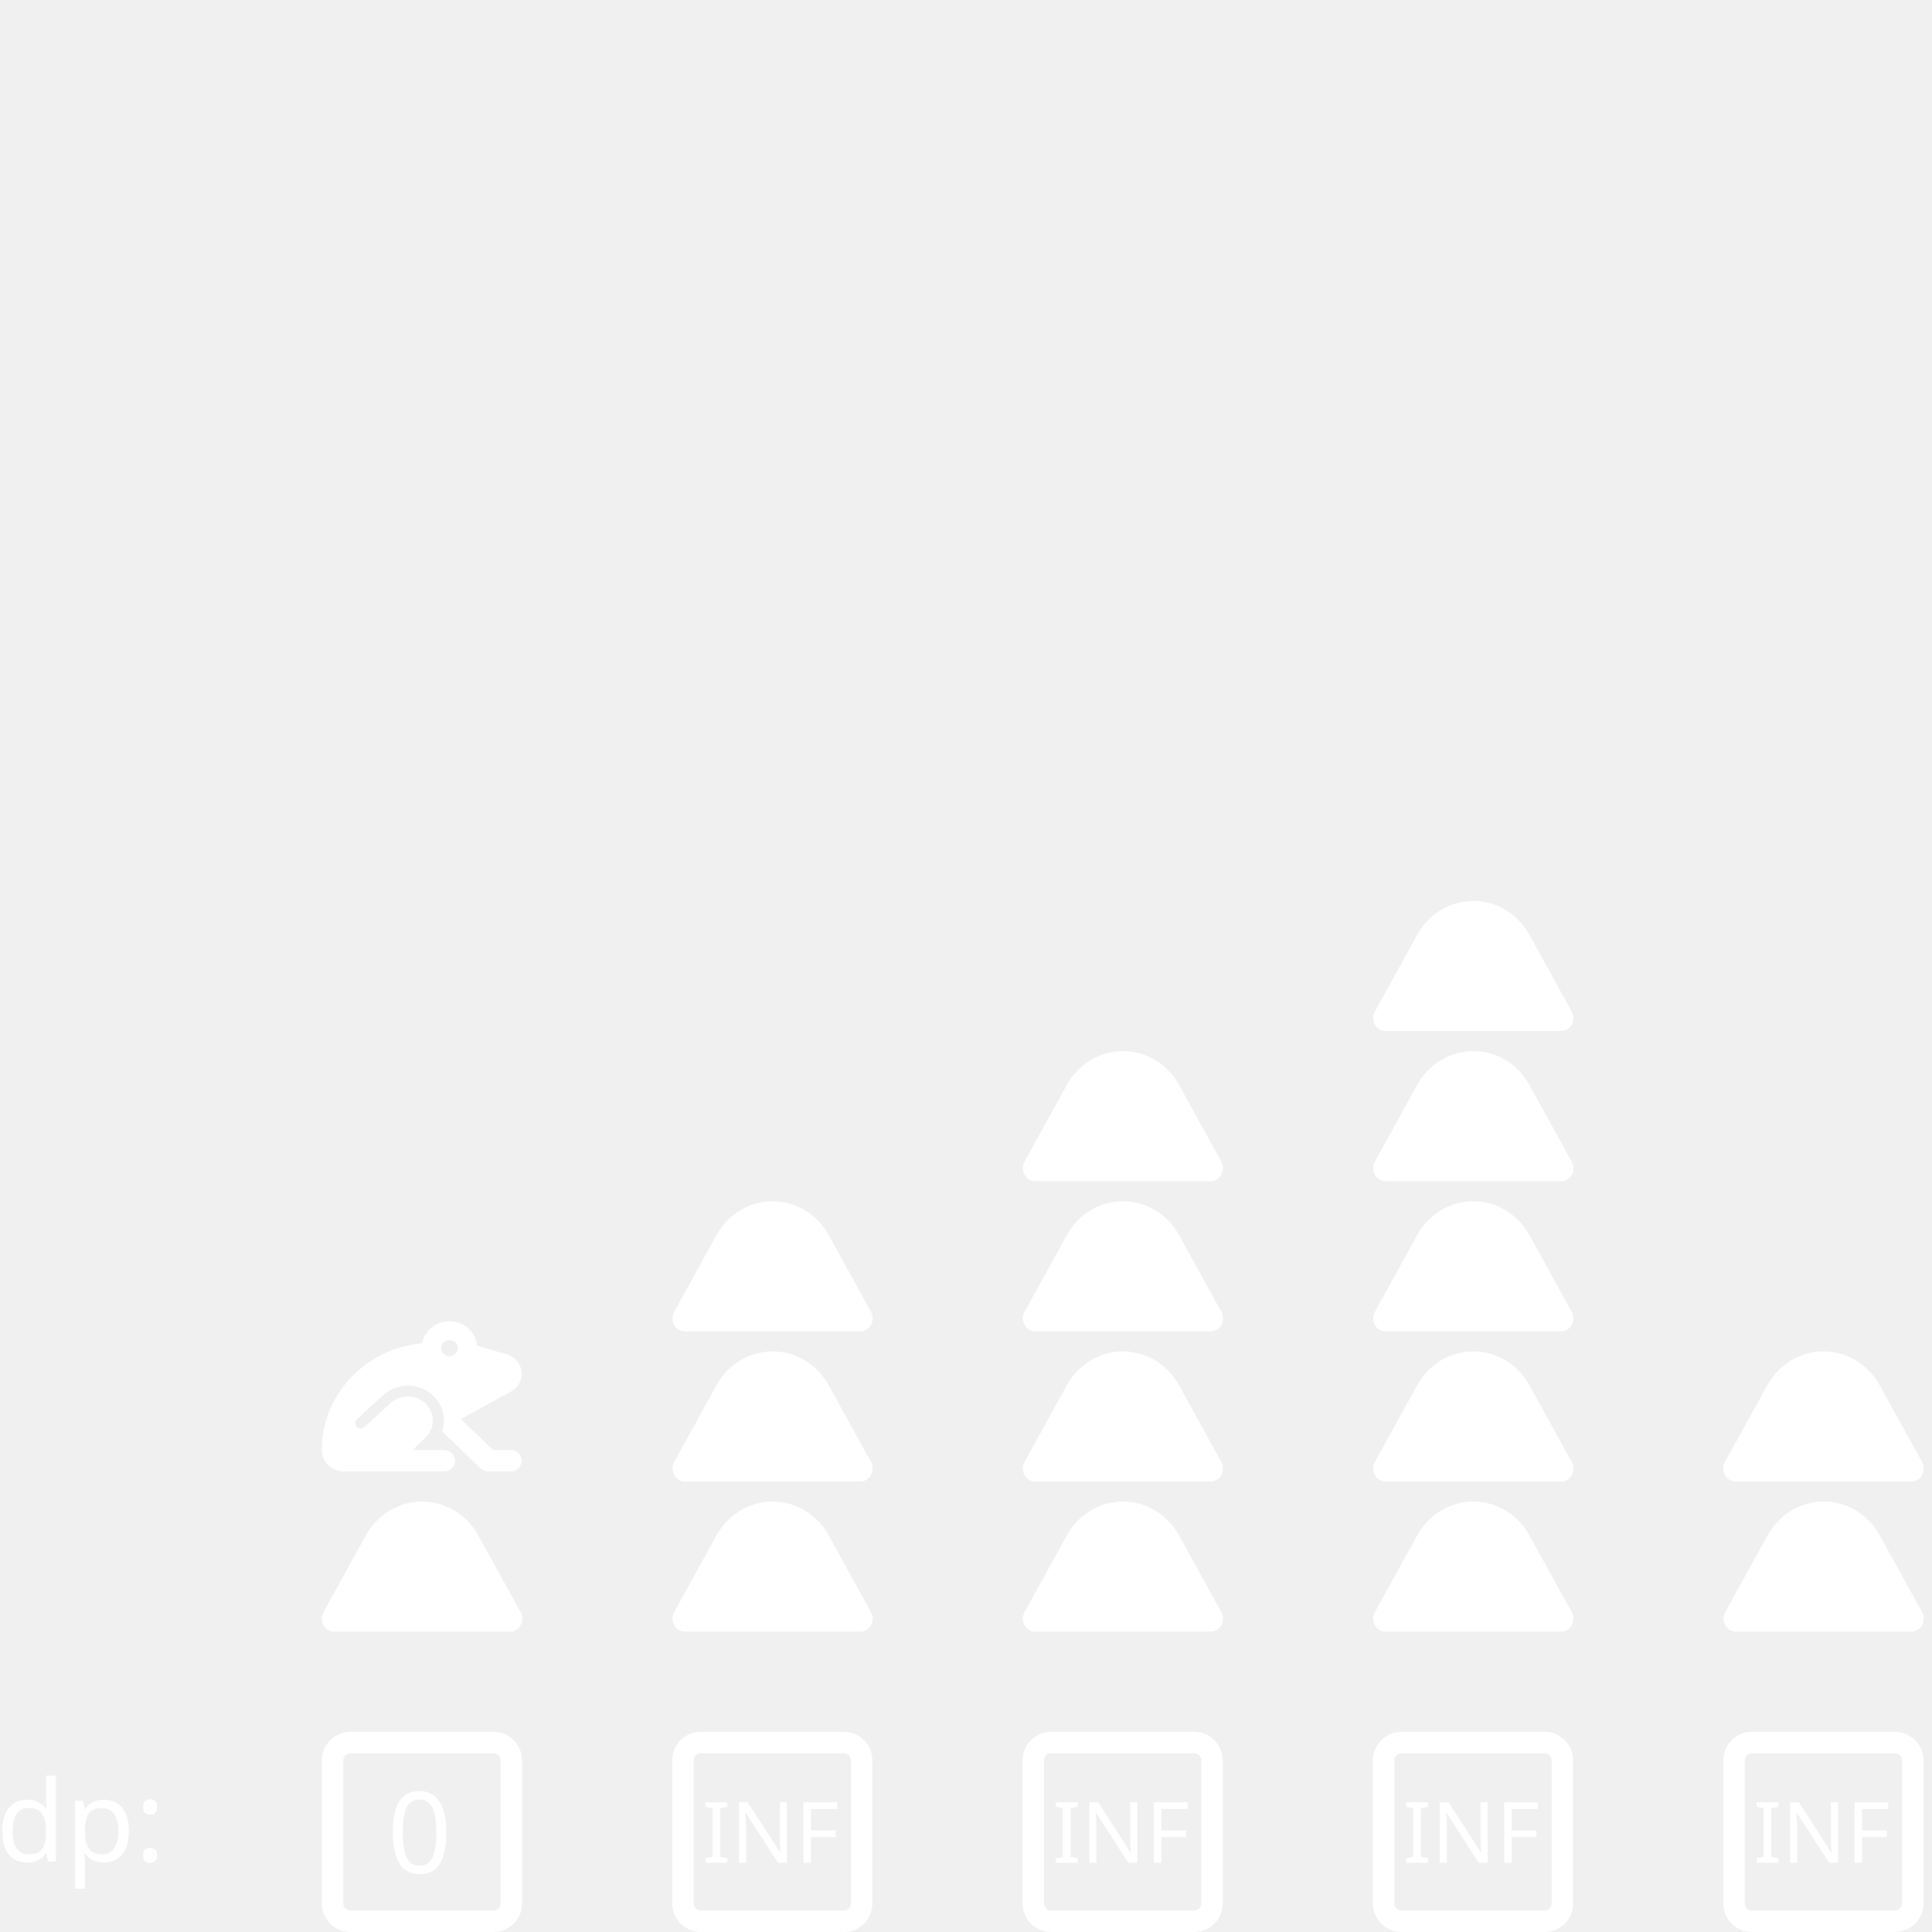
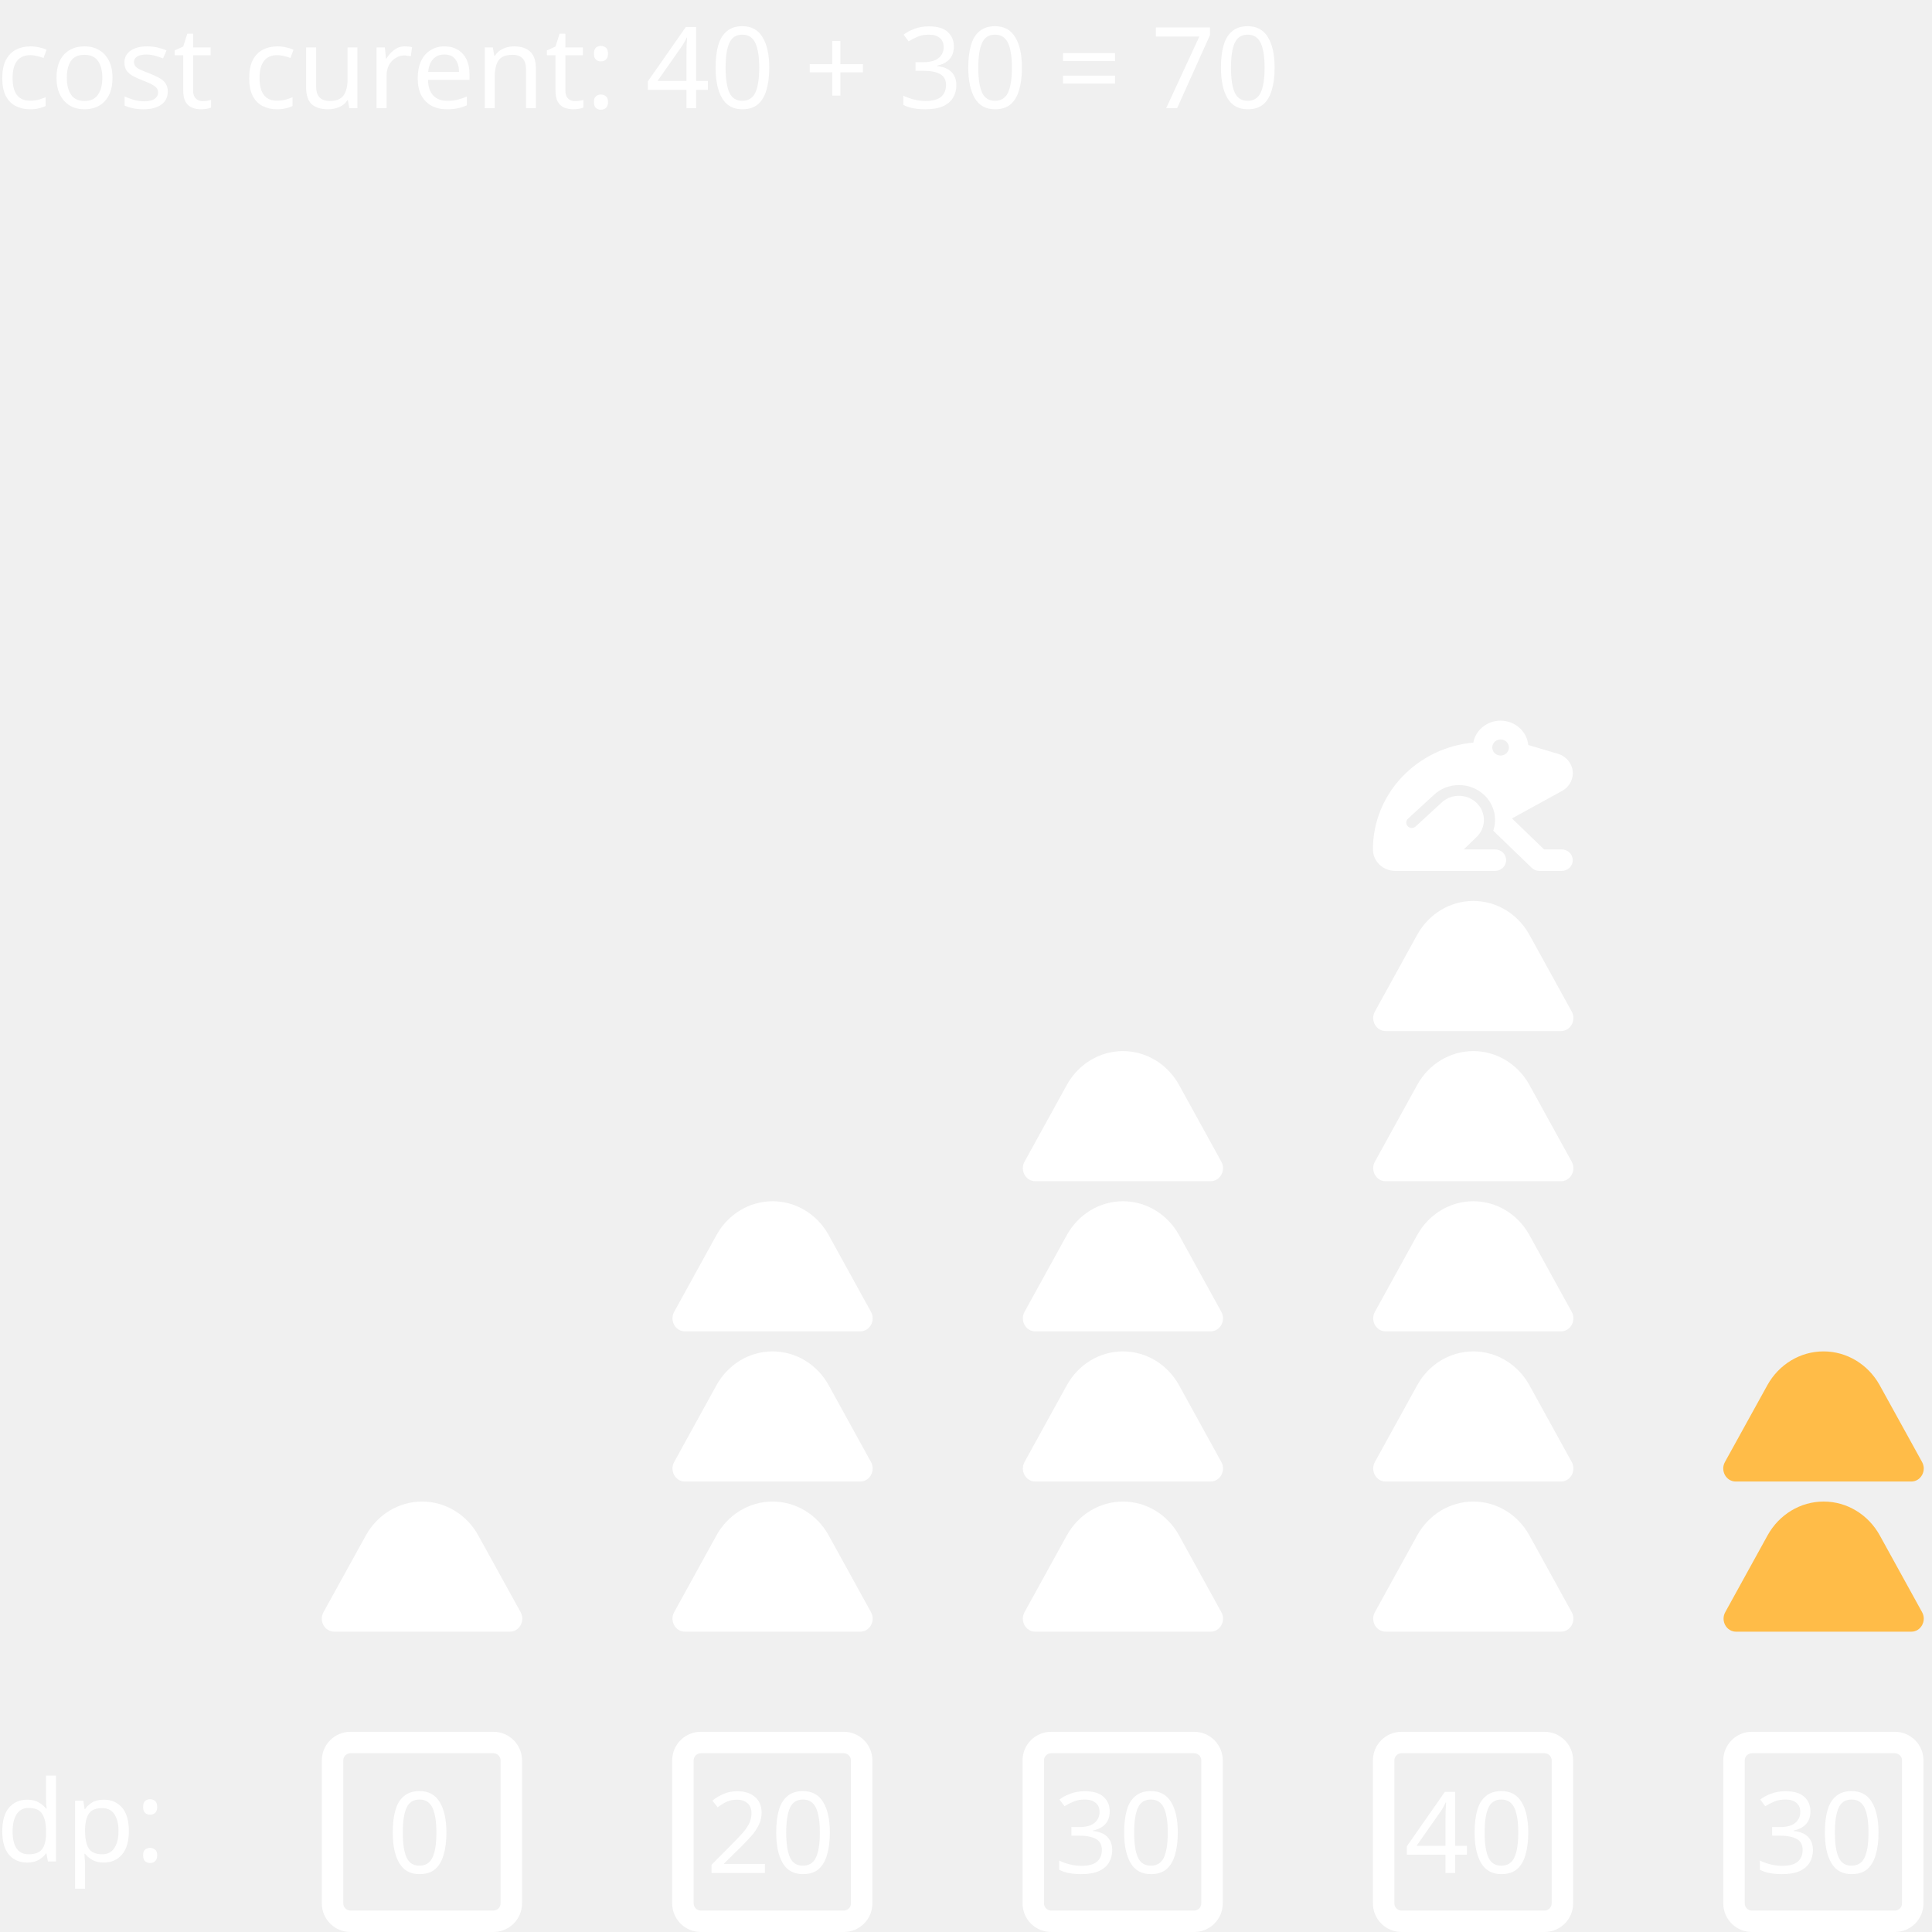
- <svg xmlns="http://www.w3.org/2000/svg" width="193mm" height="193mm" viewBox="0 0 193 193" version="1.1" id="svg1" xml:space="preserve">
-   <defs id="defs1" />
+ <svg xmlns="http://www.w3.org/2000/svg" xmlns:xlink="http://www.w3.org/1999/xlink" width="193mm" height="193mm" viewBox="0 0 193 193" version="1.1" id="svg1" xml:space="preserve">
+   <defs id="defs1">
+     <linearGradient id="swatch10">
+       <stop style="stop-color:#ffffff;stop-opacity:1;" offset="0" id="stop10" />
+     </linearGradient>
+     <linearGradient id="swatch6">
+       <stop style="stop-color:#ffffff;stop-opacity:1;" offset="0" id="stop6" />
+     </linearGradient>
+     <linearGradient id="swatch3">
+       <stop style="stop-color:#ffffff;stop-opacity:1;" offset="0" id="stop3" />
+     </linearGradient>
+     <linearGradient id="swatch2" x1="0" y1="0" x2="1" y2="0" gradientUnits="userSpaceOnUse" gradientTransform="matrix(0.2645833,0,0,0.2645833,82.85073,452)">
+       <stop style="stop-color:#ffffff;stop-opacity:1;" offset="0" id="stop2" />
+     </linearGradient>
+     <linearGradient id="swatch1">
+       <stop style="stop-color:#ffbc48;stop-opacity:1;" offset="0" id="stop1" />
+     </linearGradient>
+     <linearGradient xlink:href="#swatch3" id="linearGradient3" x1="150.029" y1="608.5" x2="170.029" y2="608.5" gradientUnits="userSpaceOnUse" />
+     <linearGradient xlink:href="#swatch3" id="linearGradient4" x1="150.029" y1="593.5" x2="170.029" y2="593.5" gradientUnits="userSpaceOnUse" />
+     <linearGradient xlink:href="#swatch3" id="linearGradient5" x1="150.029" y1="578.5" x2="170.029" y2="578.5" gradientUnits="userSpaceOnUse" />
+     <linearGradient xlink:href="#swatch3" id="linearGradient6" x1="185.029" y1="608.5" x2="205.029" y2="608.5" gradientUnits="userSpaceOnUse" />
+     <linearGradient xlink:href="#swatch3" id="linearGradient7" x1="185.029" y1="593.5" x2="205.029" y2="593.5" gradientUnits="userSpaceOnUse" />
+     <linearGradient xlink:href="#swatch3" id="linearGradient8" x1="185.029" y1="578.5" x2="205.029" y2="578.5" gradientUnits="userSpaceOnUse" />
+     <linearGradient xlink:href="#swatch3" id="linearGradient9" x1="185.029" y1="563.5" x2="205.029" y2="563.5" gradientUnits="userSpaceOnUse" />
+     <linearGradient xlink:href="#swatch1" id="linearGradient10" x1="255.029" y1="608.5" x2="275.029" y2="608.5" gradientUnits="userSpaceOnUse" />
+     <linearGradient xlink:href="#swatch3" id="linearGradient11" x1="220.029" y1="608.5" x2="240.029" y2="608.5" gradientUnits="userSpaceOnUse" />
+     <linearGradient xlink:href="#swatch3" id="linearGradient12" x1="220.029" y1="593.5" x2="240.029" y2="593.5" gradientUnits="userSpaceOnUse" />
+     <linearGradient xlink:href="#swatch3" id="linearGradient13" x1="220.029" y1="578.5" x2="240.029" y2="578.5" gradientUnits="userSpaceOnUse" />
+     <linearGradient xlink:href="#swatch3" id="linearGradient14" x1="220.029" y1="563.5" x2="240.029" y2="563.5" gradientUnits="userSpaceOnUse" />
+     <linearGradient xlink:href="#swatch3" id="linearGradient15" x1="220.029" y1="548.5" x2="240.029" y2="548.5" gradientUnits="userSpaceOnUse" />
+     <linearGradient xlink:href="#swatch1" id="linearGradient16" x1="255" y1="593.5" x2="275.029" y2="593.5" gradientUnits="userSpaceOnUse" />
+   </defs>
  <g id="layer1" transform="translate(-82.85073,-452)">
-     <path d="m 127.755,583.993 c 1.445,0 2.63,1.065 2.762,2.429 l 2.967,0.881 c 0.88,0.261 1.483,1.048 1.483,1.939 0,0.73 -0.405,1.404 -1.064,1.765 l -5.011,2.75 3.206,3.098 h 1.757 c 0.613,0 1.109,0.479 1.109,1.072 0,0.593 -0.496,1.072 -1.109,1.072 h -2.218 c -0.295,0 -0.575,-0.114 -0.783,-0.315 l -3.83,-3.698 c 0.405,-1.206 0.111,-2.583 -0.88,-3.541 -1.407,-1.36 -3.684,-1.36 -5.091,-0.004 l -2.551,2.345 c -0.222,0.204 -0.232,0.543 -0.021,0.757 0.211,0.214 0.561,0.221 0.783,0.02 l 2.558,-2.351 0.003,-0.004 0.003,-0.004 c 0.121,-0.117 0.253,-0.221 0.392,-0.308 0.967,-0.62 2.284,-0.516 3.136,0.308 0.856,0.827 0.96,2.107 0.312,3.045 -0.09,0.127 -0.194,0.251 -0.312,0.365 l -1.282,1.239 h 3.126 c 0.613,0 1.109,0.479 1.109,1.072 0,0.593 -0.496,1.072 -1.109,1.072 h -9.981 c -1.223,0 -2.218,-0.961 -2.218,-2.144 0,-5.574 4.401,-10.153 10.026,-10.669 0.239,-1.249 1.369,-2.193 2.728,-2.193 z m 0,3.484 a 0.832,0.804 0 1 0 0,-1.608 0.832,0.804 0 1 0 0,1.608 z" id="path1" style="fill:#ffffff;fill-opacity:1;stroke-width:0.034" />
-     <path d="m 259.424,605.38 c 1.157,-2.092 3.291,-3.38 5.605,-3.38 2.314,0 4.448,1.288 5.605,3.38 l 4.226,7.67 c 0.479,0.865 -0.121,1.95 -1.079,1.95 h -17.505 c -0.958,0 -1.558,-1.081 -1.079,-1.95 z" id="path1-4-7" style="fill:#ffffff;fill-opacity:1;stroke-width:0.04" />
-     <path d="m 154.424,605.38 c 1.157,-2.092 3.291,-3.38 5.605,-3.38 2.314,0 4.448,1.288 5.605,3.38 l 4.226,7.67 c 0.479,0.865 -0.121,1.95 -1.079,1.95 h -17.505 c -0.958,0 -1.558,-1.081 -1.079,-1.95 z" id="path1-4-7-21" style="fill:#ffffff;fill-opacity:1;stroke-width:0.04" />
-     <path d="m 154.424,590.38 c 1.157,-2.092 3.291,-3.38 5.605,-3.38 2.314,0 4.448,1.288 5.605,3.38 l 4.226,7.67 c 0.479,0.865 -0.121,1.95 -1.079,1.95 h -17.505 c -0.958,0 -1.558,-1.081 -1.079,-1.95 z" id="path1-4-7-21-7" style="fill:#ffffff;fill-opacity:1;stroke-width:0.04" />
-     <path d="m 154.424,575.38 c 1.157,-2.092 3.291,-3.38 5.605,-3.38 2.314,0 4.448,1.288 5.605,3.38 l 4.226,7.67 c 0.479,0.865 -0.121,1.95 -1.079,1.95 h -17.505 c -0.958,0 -1.558,-1.081 -1.079,-1.95 z" id="path1-4-7-21-7-9" style="fill:#ffffff;fill-opacity:1;stroke-width:0.04" />
-     <path d="m 189.424,605.38 c 1.157,-2.092 3.291,-3.38 5.605,-3.38 2.314,0 4.448,1.288 5.605,3.38 l 4.226,7.67 c 0.479,0.865 -0.121,1.95 -1.079,1.95 h -17.505 c -0.958,0 -1.558,-1.081 -1.079,-1.95 z" id="path1-4-7-21-7-9-5" style="fill:#ffffff;fill-opacity:1;stroke-width:0.04" />
-     <path d="m 189.424,590.38 c 1.157,-2.092 3.291,-3.38 5.605,-3.38 2.314,0 4.448,1.288 5.605,3.38 l 4.226,7.67 c 0.479,0.865 -0.121,1.95 -1.079,1.95 h -17.505 c -0.958,0 -1.558,-1.081 -1.079,-1.95 z" id="path1-4-7-21-7-9-5-2" style="fill:#ffffff;fill-opacity:1;stroke-width:0.04" />
-     <path d="m 189.424,575.38 c 1.157,-2.092 3.291,-3.38 5.605,-3.38 2.314,0 4.448,1.288 5.605,3.38 l 4.226,7.67 c 0.479,0.865 -0.121,1.95 -1.079,1.95 h -17.505 c -0.958,0 -1.558,-1.081 -1.079,-1.95 z" id="path1-4-7-21-7-9-5-2-1" style="fill:#ffffff;fill-opacity:1;stroke-width:0.04" />
-     <path d="m 189.424,560.38 c 1.157,-2.092 3.291,-3.38 5.605,-3.38 2.314,0 4.448,1.288 5.605,3.38 l 4.226,7.67 c 0.479,0.865 -0.121,1.95 -1.079,1.95 h -17.505 c -0.958,0 -1.558,-1.081 -1.079,-1.95 z" id="path1-4-7-21-7-9-5-2-1-7" style="fill:#ffffff;fill-opacity:1;stroke-width:0.04" />
-     <path d="m 224.424,605.38 c 1.157,-2.092 3.291,-3.38 5.605,-3.38 2.314,0 4.448,1.288 5.605,3.38 l 4.226,7.67 c 0.479,0.865 -0.121,1.95 -1.079,1.95 h -17.505 c -0.958,0 -1.558,-1.081 -1.079,-1.95 z" id="path1-4-7-21-7-9-5-9" style="fill:#ffffff;fill-opacity:1;stroke-width:0.04" />
-     <path d="m 224.424,590.38 c 1.157,-2.092 3.291,-3.38 5.605,-3.38 2.314,0 4.448,1.288 5.605,3.38 l 4.226,7.67 c 0.479,0.865 -0.121,1.95 -1.079,1.95 h -17.505 c -0.958,0 -1.558,-1.081 -1.079,-1.95 z" id="path1-4-7-21-7-9-5-2-8" style="fill:#ffffff;fill-opacity:1;stroke-width:0.04" />
-     <path d="m 224.424,575.38 c 1.157,-2.092 3.291,-3.38 5.605,-3.38 2.314,0 4.448,1.288 5.605,3.38 l 4.226,7.67 c 0.479,0.865 -0.121,1.95 -1.079,1.95 h -17.505 c -0.958,0 -1.558,-1.081 -1.079,-1.95 z" id="path1-4-7-21-7-9-5-2-1-6" style="fill:#ffffff;fill-opacity:1;stroke-width:0.04" />
-     <path d="m 224.424,560.38 c 1.157,-2.092 3.291,-3.38 5.605,-3.38 2.314,0 4.448,1.288 5.605,3.38 l 4.226,7.67 c 0.479,0.865 -0.121,1.95 -1.079,1.95 h -17.505 c -0.958,0 -1.558,-1.081 -1.079,-1.95 z" id="path1-4-7-21-7-9-5-2-1-7-5" style="fill:#ffffff;fill-opacity:1;stroke-width:0.04" />
-     <path d="m 224.424,545.38 c 1.157,-2.092 3.291,-3.38 5.605,-3.38 2.314,0 4.448,1.288 5.605,3.38 l 4.226,7.67 c 0.479,0.865 -0.121,1.95 -1.079,1.95 h -17.505 c -0.958,0 -1.558,-1.081 -1.079,-1.95 z" id="path1-4-7-21-7-9-5-2-1-7-5-6" style="fill:#ffffff;fill-opacity:1;stroke-width:0.04" />
-     <path d="m 259.401,590.38 c 1.159,-2.092 3.296,-3.38 5.613,-3.38 2.317,0 4.455,1.288 5.613,3.38 l 4.232,7.67 c 0.48,0.865 -0.121,1.95 -1.081,1.95 h -17.531 c -0.96,0 -1.56,-1.081 -1.081,-1.95 z" id="path1-4-7-2" style="fill:#ffffff;fill-opacity:1;stroke-width:0.04" />
+     <path d="m 232.755,523.993 c 1.445,0 2.63,1.065 2.762,2.429 l 2.967,0.881 c 0.88,0.261 1.483,1.048 1.483,1.939 0,0.73 -0.405,1.404 -1.064,1.765 l -5.011,2.75 3.206,3.098 h 1.757 c 0.613,0 1.109,0.479 1.109,1.072 0,0.593 -0.496,1.072 -1.109,1.072 h -2.218 c -0.295,0 -0.575,-0.114 -0.783,-0.315 l -3.83,-3.698 c 0.405,-1.206 0.111,-2.583 -0.88,-3.541 -1.407,-1.36 -3.684,-1.36 -5.091,-0.004 l -2.551,2.345 c -0.222,0.204 -0.232,0.543 -0.021,0.757 0.211,0.214 0.561,0.221 0.783,0.02 l 2.558,-2.351 0.003,-0.004 0.003,-0.004 c 0.121,-0.117 0.253,-0.221 0.392,-0.308 0.967,-0.62 2.284,-0.516 3.136,0.308 0.856,0.827 0.96,2.107 0.312,3.045 -0.09,0.127 -0.194,0.251 -0.312,0.365 l -1.282,1.239 h 3.126 c 0.613,0 1.109,0.479 1.109,1.072 0,0.593 -0.496,1.072 -1.109,1.072 h -9.981 c -1.223,0 -2.218,-0.961 -2.218,-2.144 0,-5.574 4.401,-10.153 10.026,-10.669 0.239,-1.249 1.369,-2.193 2.728,-2.193 z m 0,3.484 a 0.832,0.804 0 1 0 0,-1.608 0.832,0.804 0 1 0 0,1.608 z" id="path1" style="fill:#ffffff;fill-opacity:1;stroke-width:0.034" />
+     <path d="m 259.424,605.38 c 1.157,-2.092 3.291,-3.38 5.605,-3.38 2.314,0 4.448,1.288 5.605,3.38 l 4.226,7.67 c 0.479,0.865 -0.121,1.95 -1.079,1.95 h -17.505 c -0.958,0 -1.558,-1.081 -1.079,-1.95 z" id="path1-4-7" style="fill:url(#linearGradient10);fill-opacity:1;stroke-width:0.04" />
+     <path d="m 154.424,605.38 c 1.157,-2.092 3.291,-3.38 5.605,-3.38 2.314,0 4.448,1.288 5.605,3.38 l 4.226,7.67 c 0.479,0.865 -0.121,1.95 -1.079,1.95 h -17.505 c -0.958,0 -1.558,-1.081 -1.079,-1.95 z" id="path1-4-7-21" style="fill:url(#linearGradient3);fill-opacity:1;stroke-width:0.04" />
+     <path d="m 154.424,590.38 c 1.157,-2.092 3.291,-3.38 5.605,-3.38 2.314,0 4.448,1.288 5.605,3.38 l 4.226,7.67 c 0.479,0.865 -0.121,1.95 -1.079,1.95 h -17.505 c -0.958,0 -1.558,-1.081 -1.079,-1.95 z" id="path1-4-7-21-7" style="fill:url(#linearGradient4);fill-opacity:1;stroke-width:0.04" />
+     <path d="m 154.424,575.38 c 1.157,-2.092 3.291,-3.38 5.605,-3.38 2.314,0 4.448,1.288 5.605,3.38 l 4.226,7.67 c 0.479,0.865 -0.121,1.95 -1.079,1.95 h -17.505 c -0.958,0 -1.558,-1.081 -1.079,-1.95 z" id="path1-4-7-21-7-9" style="fill:url(#linearGradient5);fill-opacity:1;stroke-width:0.04" />
+     <path d="m 189.424,605.38 c 1.157,-2.092 3.291,-3.38 5.605,-3.38 2.314,0 4.448,1.288 5.605,3.38 l 4.226,7.67 c 0.479,0.865 -0.121,1.95 -1.079,1.95 h -17.505 c -0.958,0 -1.558,-1.081 -1.079,-1.95 z" id="path1-4-7-21-7-9-5" style="fill:url(#linearGradient6);fill-opacity:1;stroke-width:0.04" />
+     <path d="m 189.424,590.38 c 1.157,-2.092 3.291,-3.38 5.605,-3.38 2.314,0 4.448,1.288 5.605,3.38 l 4.226,7.67 c 0.479,0.865 -0.121,1.95 -1.079,1.95 h -17.505 c -0.958,0 -1.558,-1.081 -1.079,-1.95 z" id="path1-4-7-21-7-9-5-2" style="fill:url(#linearGradient7);fill-opacity:1;stroke-width:0.04" />
+     <path d="m 189.424,575.38 c 1.157,-2.092 3.291,-3.38 5.605,-3.38 2.314,0 4.448,1.288 5.605,3.38 l 4.226,7.67 c 0.479,0.865 -0.121,1.95 -1.079,1.95 h -17.505 c -0.958,0 -1.558,-1.081 -1.079,-1.95 z" id="path1-4-7-21-7-9-5-2-1" style="fill:url(#linearGradient8);fill-opacity:1;stroke-width:0.04" />
+     <path d="m 189.424,560.38 c 1.157,-2.092 3.291,-3.38 5.605,-3.38 2.314,0 4.448,1.288 5.605,3.38 l 4.226,7.67 c 0.479,0.865 -0.121,1.95 -1.079,1.95 h -17.505 c -0.958,0 -1.558,-1.081 -1.079,-1.95 z" id="path1-4-7-21-7-9-5-2-1-7" style="fill:url(#linearGradient9);fill-opacity:1;stroke-width:0.04" />
+     <path d="m 224.424,605.38 c 1.157,-2.092 3.291,-3.38 5.605,-3.38 2.314,0 4.448,1.288 5.605,3.38 l 4.226,7.67 c 0.479,0.865 -0.121,1.95 -1.079,1.95 h -17.505 c -0.958,0 -1.558,-1.081 -1.079,-1.95 z" id="path1-4-7-21-7-9-5-9" style="fill:url(#linearGradient11);fill-opacity:1;stroke-width:0.04" />
+     <path d="m 224.424,590.38 c 1.157,-2.092 3.291,-3.38 5.605,-3.38 2.314,0 4.448,1.288 5.605,3.38 l 4.226,7.67 c 0.479,0.865 -0.121,1.95 -1.079,1.95 h -17.505 c -0.958,0 -1.558,-1.081 -1.079,-1.95 z" id="path1-4-7-21-7-9-5-2-8" style="fill:url(#linearGradient12);fill-opacity:1;stroke-width:0.04" />
+     <path d="m 224.424,575.38 c 1.157,-2.092 3.291,-3.38 5.605,-3.38 2.314,0 4.448,1.288 5.605,3.38 l 4.226,7.67 c 0.479,0.865 -0.121,1.95 -1.079,1.95 h -17.505 c -0.958,0 -1.558,-1.081 -1.079,-1.95 z" id="path1-4-7-21-7-9-5-2-1-6" style="fill:url(#linearGradient13);fill-opacity:1;stroke-width:0.04" />
+     <path d="m 224.424,560.38 c 1.157,-2.092 3.291,-3.38 5.605,-3.38 2.314,0 4.448,1.288 5.605,3.38 l 4.226,7.67 c 0.479,0.865 -0.121,1.95 -1.079,1.95 h -17.505 c -0.958,0 -1.558,-1.081 -1.079,-1.95 z" id="path1-4-7-21-7-9-5-2-1-7-5" style="fill:url(#linearGradient14);fill-opacity:1;stroke-width:0.04" />
+     <path d="m 224.424,545.38 c 1.157,-2.092 3.291,-3.38 5.605,-3.38 2.314,0 4.448,1.288 5.605,3.38 l 4.226,7.67 c 0.479,0.865 -0.121,1.95 -1.079,1.95 h -17.505 c -0.958,0 -1.558,-1.081 -1.079,-1.95 z" id="path1-4-7-21-7-9-5-2-1-7-5-6" style="fill:url(#linearGradient15);fill-opacity:1;stroke-width:0.04" />
+     <path d="m 259.401,590.38 c 1.159,-2.092 3.296,-3.38 5.613,-3.38 2.317,0 4.455,1.288 5.613,3.38 l 4.232,7.67 c 0.48,0.865 -0.121,1.95 -1.081,1.95 h -17.531 c -0.96,0 -1.56,-1.081 -1.081,-1.95 z" id="path1-4-7-2" style="fill:url(#linearGradient16);fill-opacity:1;stroke-width:0.04" />
    <path d="m 119.401,605.38 c 1.159,-2.092 3.296,-3.38 5.613,-3.38 2.317,0 4.455,1.288 5.613,3.38 l 4.232,7.67 c 0.48,0.865 -0.121,1.95 -1.081,1.95 h -17.531 c -0.96,0 -1.56,-1.081 -1.081,-1.95 z" id="path1-4-7-2-4" style="fill:#ffffff;fill-opacity:1;stroke-width:0.04" />
-     <path d="m 167.143,627.143 c 0.393,0 0.714,0.321 0.714,0.714 v 14.286 c 0,0.393 -0.321,0.714 -0.714,0.714 h -14.286 c -0.393,0 -0.714,-0.321 -0.714,-0.714 v -14.286 c 0,-0.393 0.321,-0.714 0.714,-0.714 z m -14.286,-2.143 c -1.576,0 -2.857,1.281 -2.857,2.857 v 14.286 c 0,1.576 1.281,2.857 2.857,2.857 h 14.286 c 1.576,0 2.857,-1.281 2.857,-2.857 v -14.286 c 0,-1.576 -1.281,-2.857 -2.857,-2.857 z" id="path1-5-1" style="fill:#ffffff;fill-opacity:1;stroke-width:0.045" />
    <path d="m 132.143,627.143 c 0.393,0 0.714,0.321 0.714,0.714 v 14.286 c 0,0.393 -0.321,0.714 -0.714,0.714 h -14.286 c -0.393,0 -0.714,-0.321 -0.714,-0.714 v -14.286 c 0,-0.393 0.321,-0.714 0.714,-0.714 z m -14.286,-2.143 c -1.576,0 -2.857,1.281 -2.857,2.857 v 14.286 c 0,1.576 1.281,2.857 2.857,2.857 h 14.286 c 1.576,0 2.857,-1.281 2.857,-2.857 v -14.286 c 0,-1.576 -1.281,-2.857 -2.857,-2.857 z" id="path1-5-1-5" style="fill:#ffffff;fill-opacity:1;stroke-width:0.045" />
-     <text xml:space="preserve" style="font-style:normal;font-variant:normal;font-weight:normal;font-stretch:normal;font-size:11.289px;font-family:'Inter Variable';-inkscape-font-specification:'Inter Variable, Normal';font-variant-ligatures:normal;font-variant-caps:normal;font-variant-numeric:normal;font-variant-east-asian:normal;text-align:start;writing-mode:lr-tb;direction:ltr;text-anchor:start;fill:#ffffff;fill-opacity:1;stroke-width:0.265" x="152.98" y="638.086" id="text2-2">
-       <tspan id="tspan2-9" style="font-style:normal;font-variant:normal;font-weight:normal;font-stretch:normal;font-size:8.467px;font-family:Sans;-inkscape-font-specification:'Sans, Normal ';font-variant-ligatures:normal;font-variant-caps:normal;font-variant-numeric:normal;font-variant-east-asian:normal;stroke-width:0.265" x="152.98" y="638.086">INF</tspan>
-     </text>
-     <path d="m 202.143,627.143 c 0.393,0 0.714,0.321 0.714,0.714 v 14.286 c 0,0.393 -0.321,0.714 -0.714,0.714 h -14.286 c -0.393,0 -0.714,-0.321 -0.714,-0.714 v -14.286 c 0,-0.393 0.321,-0.714 0.714,-0.714 z m -14.286,-2.143 c -1.576,0 -2.857,1.281 -2.857,2.857 v 14.286 c 0,1.576 1.281,2.857 2.857,2.857 h 14.286 c 1.576,0 2.857,-1.281 2.857,-2.857 v -14.286 c 0,-1.576 -1.281,-2.857 -2.857,-2.857 z" id="path1-5-1-1" style="fill:#ffffff;fill-opacity:1;stroke-width:0.045" />
-     <text xml:space="preserve" style="font-style:normal;font-variant:normal;font-weight:normal;font-stretch:normal;font-size:11.289px;font-family:'Inter Variable';-inkscape-font-specification:'Inter Variable, Normal';font-variant-ligatures:normal;font-variant-caps:normal;font-variant-numeric:normal;font-variant-east-asian:normal;text-align:start;writing-mode:lr-tb;direction:ltr;text-anchor:start;fill:#ffffff;fill-opacity:1;stroke-width:0.265" x="187.98" y="638.086" id="text2-2-1">
-       <tspan id="tspan2-9-0" style="font-style:normal;font-variant:normal;font-weight:normal;font-stretch:normal;font-size:8.467px;font-family:Sans;-inkscape-font-specification:'Sans, Normal ';font-variant-ligatures:normal;font-variant-caps:normal;font-variant-numeric:normal;font-variant-east-asian:normal;stroke-width:0.265" x="187.98" y="638.086">INF</tspan>
-     </text>
-     <path d="m 237.143,627.143 c 0.393,0 0.714,0.321 0.714,0.714 v 14.286 c 0,0.393 -0.321,0.714 -0.714,0.714 h -14.286 c -0.393,0 -0.714,-0.321 -0.714,-0.714 v -14.286 c 0,-0.393 0.321,-0.714 0.714,-0.714 z m -14.286,-2.143 c -1.576,0 -2.857,1.281 -2.857,2.857 v 14.286 c 0,1.576 1.281,2.857 2.857,2.857 h 14.286 c 1.576,0 2.857,-1.281 2.857,-2.857 v -14.286 c 0,-1.576 -1.281,-2.857 -2.857,-2.857 z" id="path1-5-1-6" style="fill:#ffffff;fill-opacity:1;stroke-width:0.045" />
-     <text xml:space="preserve" style="font-style:normal;font-variant:normal;font-weight:normal;font-stretch:normal;font-size:11.289px;font-family:'Inter Variable';-inkscape-font-specification:'Inter Variable, Normal';font-variant-ligatures:normal;font-variant-caps:normal;font-variant-numeric:normal;font-variant-east-asian:normal;text-align:start;writing-mode:lr-tb;direction:ltr;text-anchor:start;fill:#ffffff;fill-opacity:1;stroke-width:0.265" x="222.98" y="638.086" id="text2-2-4">
-       <tspan id="tspan2-9-6" style="font-style:normal;font-variant:normal;font-weight:normal;font-stretch:normal;font-size:8.467px;font-family:Sans;-inkscape-font-specification:'Sans, Normal ';font-variant-ligatures:normal;font-variant-caps:normal;font-variant-numeric:normal;font-variant-east-asian:normal;stroke-width:0.265" x="222.98" y="638.086">INF</tspan>
-     </text>
-     <path d="m 272.143,627.143 c 0.393,0 0.714,0.321 0.714,0.714 v 14.286 c 0,0.393 -0.321,0.714 -0.714,0.714 h -14.286 c -0.393,0 -0.714,-0.321 -0.714,-0.714 v -14.286 c 0,-0.393 0.321,-0.714 0.714,-0.714 z m -14.286,-2.143 c -1.576,0 -2.857,1.281 -2.857,2.857 v 14.286 c 0,1.576 1.281,2.857 2.857,2.857 h 14.286 c 1.576,0 2.857,-1.281 2.857,-2.857 v -14.286 c 0,-1.576 -1.281,-2.857 -2.857,-2.857 z" id="path1-5-1-1-2" style="fill:#ffffff;fill-opacity:1;stroke-width:0.045" />
-     <text xml:space="preserve" style="font-style:normal;font-variant:normal;font-weight:normal;font-stretch:normal;font-size:11.289px;font-family:'Inter Variable';-inkscape-font-specification:'Inter Variable, Normal';font-variant-ligatures:normal;font-variant-caps:normal;font-variant-numeric:normal;font-variant-east-asian:normal;text-align:start;writing-mode:lr-tb;direction:ltr;text-anchor:start;fill:#ffffff;fill-opacity:1;stroke-width:0.265" x="257.98" y="638.086" id="text2-2-1-5">
-       <tspan id="tspan2-9-0-8" style="font-style:normal;font-variant:normal;font-weight:normal;font-stretch:normal;font-size:8.467px;font-family:Sans;-inkscape-font-specification:'Sans, Normal ';font-variant-ligatures:normal;font-variant-caps:normal;font-variant-numeric:normal;font-variant-east-asian:normal;stroke-width:0.265" x="257.98" y="638.086">INF</tspan>
-     </text>
    <path d="m 53.929,625 c 0.491,0 0.893,0.321 0.893,0.714 V 640 c 0,0.393 -0.402,0.714 -0.893,0.714 h -17.857 c -0.491,0 -0.893,-0.321 -0.893,-0.714 v -14.286 c 0,-0.393 0.402,-0.714 0.893,-0.714 z m -17.857,-2.143 c -1.97,0 -3.571,1.281 -3.571,2.857 V 640 c 0,1.576 1.602,2.857 3.571,2.857 h 17.857 c 1.97,0 3.571,-1.281 3.571,-2.857 v -14.286 c 0,-1.576 -1.602,-2.857 -3.571,-2.857 z" id="path1-5-1-5-0" style="fill:#ffffff;fill-opacity:1;stroke-width:0.05" />
    <text xml:space="preserve" style="font-style:normal;font-variant:normal;font-weight:normal;font-stretch:normal;font-size:11.289px;font-family:'Inter Variable';-inkscape-font-specification:'Inter Variable, Normal';font-variant-ligatures:normal;font-variant-caps:normal;font-variant-numeric:normal;font-variant-east-asian:normal;text-align:start;writing-mode:lr-tb;direction:ltr;text-anchor:start;fill:#ffffff;fill-opacity:1;stroke-width:0.265" x="121.538" y="639.107" id="text2-2-3">
      <tspan id="tspan2-9-56" style="font-style:normal;font-variant:normal;font-weight:normal;font-stretch:normal;font-size:11.289px;font-family:'Inter Variable';-inkscape-font-specification:'Inter Variable, Normal';font-variant-ligatures:normal;font-variant-caps:normal;font-variant-numeric:normal;font-variant-east-asian:normal;stroke-width:0.265" x="121.538" y="639.107">0</tspan>
    </text>
+     <path d="m 272.143,627.143 c 0.393,0 0.714,0.321 0.714,0.714 v 14.286 c 0,0.393 -0.321,0.714 -0.714,0.714 h -14.286 c -0.393,0 -0.714,-0.321 -0.714,-0.714 v -14.286 c 0,-0.393 0.321,-0.714 0.714,-0.714 z m -14.286,-2.143 c -1.576,0 -2.857,1.281 -2.857,2.857 v 14.286 c 0,1.576 1.281,2.857 2.857,2.857 h 14.286 c 1.576,0 2.857,-1.281 2.857,-2.857 v -14.286 c 0,-1.576 -1.281,-2.857 -2.857,-2.857 z" id="path1-5-1-5-8" style="fill:#ffffff;fill-opacity:1;stroke-width:0.045" />
+     <text xml:space="preserve" style="font-style:normal;font-variant:normal;font-weight:normal;font-stretch:normal;font-size:11.289px;font-family:'Inter Variable';-inkscape-font-specification:'Inter Variable, Normal';font-variant-ligatures:normal;font-variant-caps:normal;font-variant-numeric:normal;font-variant-east-asian:normal;text-align:start;writing-mode:lr-tb;direction:ltr;text-anchor:start;fill:#ffffff;fill-opacity:1;stroke-width:0.265" x="258.143" y="639.107" id="text2-2-3-0">
+       <tspan id="tspan2-9-56-5" style="font-style:normal;font-variant:normal;font-weight:normal;font-stretch:normal;font-size:11.289px;font-family:'Inter Variable';-inkscape-font-specification:'Inter Variable, Normal';font-variant-ligatures:normal;font-variant-caps:normal;font-variant-numeric:normal;font-variant-east-asian:normal;stroke-width:0.265" x="258.143" y="639.107">30</tspan>
+     </text>
+     <path d="m 237.143,627.143 c 0.393,0 0.714,0.321 0.714,0.714 v 14.286 c 0,0.393 -0.321,0.714 -0.714,0.714 h -14.286 c -0.393,0 -0.714,-0.321 -0.714,-0.714 v -14.286 c 0,-0.393 0.321,-0.714 0.714,-0.714 z m -14.286,-2.143 c -1.576,0 -2.857,1.281 -2.857,2.857 v 14.286 c 0,1.576 1.281,2.857 2.857,2.857 h 14.286 c 1.576,0 2.857,-1.281 2.857,-2.857 v -14.286 c 0,-1.576 -1.281,-2.857 -2.857,-2.857 z" id="path1-5-1-5-03" style="fill:#ffffff;fill-opacity:1;stroke-width:0.045" />
+     <text xml:space="preserve" style="font-style:normal;font-variant:normal;font-weight:normal;font-stretch:normal;font-size:11.289px;font-family:'Inter Variable';-inkscape-font-specification:'Inter Variable, Normal';font-variant-ligatures:normal;font-variant-caps:normal;font-variant-numeric:normal;font-variant-east-asian:normal;text-align:start;writing-mode:lr-tb;direction:ltr;text-anchor:start;fill:#ffffff;fill-opacity:1;stroke-width:0.265" x="223.157" y="639.107" id="text2-2-3-91">
+       <tspan id="tspan2-9-56-96" style="font-style:normal;font-variant:normal;font-weight:normal;font-stretch:normal;font-size:11.289px;font-family:'Inter Variable';-inkscape-font-specification:'Inter Variable, Normal';font-variant-ligatures:normal;font-variant-caps:normal;font-variant-numeric:normal;font-variant-east-asian:normal;stroke-width:0.265" x="223.157" y="639.107">40</tspan>
+     </text>
+     <path d="m 167.143,627.143 c 0.393,0 0.714,0.321 0.714,0.714 v 14.286 c 0,0.393 -0.321,0.714 -0.714,0.714 h -14.286 c -0.393,0 -0.714,-0.321 -0.714,-0.714 v -14.286 c 0,-0.393 0.321,-0.714 0.714,-0.714 z m -14.286,-2.143 c -1.576,0 -2.857,1.281 -2.857,2.857 v 14.286 c 0,1.576 1.281,2.857 2.857,2.857 h 14.286 c 1.576,0 2.857,-1.281 2.857,-2.857 v -14.286 c 0,-1.576 -1.281,-2.857 -2.857,-2.857 z" id="path1-5-1-5-2" style="fill:#ffffff;fill-opacity:1;stroke-width:0.045" />
+     <text xml:space="preserve" style="font-style:normal;font-variant:normal;font-weight:normal;font-stretch:normal;font-size:11.289px;font-family:'Inter Variable';-inkscape-font-specification:'Inter Variable, Normal';font-variant-ligatures:normal;font-variant-caps:normal;font-variant-numeric:normal;font-variant-east-asian:normal;text-align:start;writing-mode:lr-tb;direction:ltr;text-anchor:start;fill:#ffffff;fill-opacity:1;stroke-width:0.265" x="153.385" y="639.107" id="text2-2-3-9">
+       <tspan id="tspan2-9-56-9" style="font-style:normal;font-variant:normal;font-weight:normal;font-stretch:normal;font-size:11.289px;font-family:'Inter Variable';-inkscape-font-specification:'Inter Variable, Normal';font-variant-ligatures:normal;font-variant-caps:normal;font-variant-numeric:normal;font-variant-east-asian:normal;stroke-width:0.265" x="153.385" y="639.107">20</tspan>
+     </text>
+     <path d="m 202.143,627.143 c 0.393,0 0.714,0.321 0.714,0.714 v 14.286 c 0,0.393 -0.321,0.714 -0.714,0.714 h -14.286 c -0.393,0 -0.714,-0.321 -0.714,-0.714 v -14.286 c 0,-0.393 0.321,-0.714 0.714,-0.714 z m -14.286,-2.143 c -1.576,0 -2.857,1.281 -2.857,2.857 v 14.286 c 0,1.576 1.281,2.857 2.857,2.857 h 14.286 c 1.576,0 2.857,-1.281 2.857,-2.857 v -14.286 c 0,-1.576 -1.281,-2.857 -2.857,-2.857 z" id="path1-5-1-5-2-3" style="fill:#ffffff;fill-opacity:1;stroke-width:0.045" />
+     <text xml:space="preserve" style="font-style:normal;font-variant:normal;font-weight:normal;font-stretch:normal;font-size:11.289px;font-family:'Inter Variable';-inkscape-font-specification:'Inter Variable, Normal';font-variant-ligatures:normal;font-variant-caps:normal;font-variant-numeric:normal;font-variant-east-asian:normal;text-align:start;writing-mode:lr-tb;direction:ltr;text-anchor:start;fill:#ffffff;fill-opacity:1;stroke-width:0.265" x="188.143" y="639.107" id="text2-2-3-9-1">
+       <tspan id="tspan2-9-56-9-1" style="font-style:normal;font-variant:normal;font-weight:normal;font-stretch:normal;font-size:11.289px;font-family:'Inter Variable';-inkscape-font-specification:'Inter Variable, Normal';font-variant-ligatures:normal;font-variant-caps:normal;font-variant-numeric:normal;font-variant-east-asian:normal;stroke-width:0.265" x="188.143" y="639.107">30</tspan>
+     </text>
    <text xml:space="preserve" style="font-style:normal;font-variant:normal;font-weight:normal;font-stretch:normal;font-size:11.289px;font-family:'Inter Variable';-inkscape-font-specification:'Inter Variable, Normal';font-variant-ligatures:normal;font-variant-caps:normal;font-variant-numeric:normal;font-variant-east-asian:normal;text-align:start;writing-mode:lr-tb;direction:ltr;text-anchor:start;fill:#ffffff;fill-opacity:1;stroke-width:0.265" x="82.454" y="637.955" id="text2-2-84-4">
      <tspan id="tspan2-9-8-4" style="font-style:normal;font-variant:normal;font-weight:normal;font-stretch:normal;font-size:11.289px;font-family:'Inter Variable';-inkscape-font-specification:'Inter Variable, Normal';font-variant-ligatures:normal;font-variant-caps:normal;font-variant-numeric:normal;font-variant-east-asian:normal;stroke-width:0.265" x="82.454" y="637.955">dp:</tspan>
    </text>
-     <text xml:space="preserve" style="font-style:normal;font-variant:normal;font-weight:normal;font-stretch:normal;font-size:11.289px;font-family:'Inter Variable';-inkscape-font-specification:'Inter Variable, Normal';font-variant-ligatures:normal;font-variant-caps:normal;font-variant-numeric:normal;font-variant-east-asian:normal;text-align:start;writing-mode:lr-tb;direction:ltr;text-anchor:start;fill:#ffffff;fill-opacity:0;stroke-width:0.265" x="82.454" y="464.915" id="text2-2-84-4-3">
-       <tspan id="tspan2-9-8-4-1" style="font-style:normal;font-variant:normal;font-weight:normal;font-stretch:normal;font-size:11.289px;font-family:'Inter Variable';-inkscape-font-specification:'Inter Variable, Normal';font-variant-ligatures:normal;font-variant-caps:normal;font-variant-numeric:normal;font-variant-east-asian:normal;stroke-width:0.265;fill:#ffffff;fill-opacity:0" x="82.454" y="464.915">min:</tspan>
+     <text xml:space="preserve" style="font-style:normal;font-variant:normal;font-weight:normal;font-stretch:normal;font-size:11.289px;font-family:'Inter Variable';-inkscape-font-specification:'Inter Variable, Normal';font-variant-ligatures:normal;font-variant-caps:normal;font-variant-numeric:normal;font-variant-east-asian:normal;text-align:start;writing-mode:lr-tb;direction:ltr;text-anchor:start;fill:#ffffff;fill-opacity:1;stroke-width:0.265" x="82.454" y="462.801" id="text2-2-84-4-4">
+       <tspan id="tspan2-9-8-4-7" style="font-style:normal;font-variant:normal;font-weight:normal;font-stretch:normal;font-size:11.289px;font-family:'Inter Variable';-inkscape-font-specification:'Inter Variable, Normal';font-variant-ligatures:normal;font-variant-caps:normal;font-variant-numeric:normal;font-variant-east-asian:normal;stroke-width:0.265" x="82.454" y="462.801">cost curent: 40 + 30 = 70</tspan>
+     </text>
+     <text xml:space="preserve" style="font-style:normal;font-variant:normal;font-weight:normal;font-stretch:normal;font-size:11.289px;font-family:'Inter Variable';-inkscape-font-specification:'Inter Variable, Normal';font-variant-ligatures:normal;font-variant-caps:normal;font-variant-numeric:normal;font-variant-east-asian:normal;text-align:start;writing-mode:lr-tb;direction:ltr;text-anchor:start;fill:#ffffff;fill-opacity:0;stroke-width:0.265" x="82.156" y="465.011" id="text2-2-84-4-3">
+       <tspan id="tspan2-9-8-4-1" style="font-style:normal;font-variant:normal;font-weight:normal;font-stretch:normal;font-size:11.289px;font-family:'Inter Variable';-inkscape-font-specification:'Inter Variable, Normal';font-variant-ligatures:normal;font-variant-caps:normal;font-variant-numeric:normal;font-variant-east-asian:normal;fill:#ffffff;fill-opacity:0;stroke-width:0.265" x="82.156" y="465.011" />
    </text>
    <text xml:space="preserve" style="font-style:normal;font-variant:normal;font-weight:normal;font-stretch:normal;font-size:11.289px;font-family:'Inter Variable';-inkscape-font-specification:'Inter Variable, Normal';font-variant-ligatures:normal;font-variant-caps:normal;font-variant-numeric:normal;font-variant-east-asian:normal;text-align:start;writing-mode:lr-tb;direction:ltr;text-anchor:start;fill:#ffffff;fill-opacity:1;stroke-width:0.265" x="205" y="642.144" id="text4">
      <tspan id="tspan4" style="stroke-width:0.265" x="205" y="642.144" />
    </text>
    <text xml:space="preserve" style="font-size:11.289px;font-family:'Inter Variable';-inkscape-font-specification:'Inter Variable, Normal';text-align:start;writing-mode:lr-tb;direction:ltr;text-anchor:start;fill:#ffffff;stroke-width:0.265" x="143" y="630" id="text1">
      <tspan id="tspan1" style="stroke-width:0.265" x="143" y="630" />
    </text>
    <text xml:space="preserve" style="font-size:11.289px;font-family:'Inter Variable';-inkscape-font-specification:'Inter Variable, Normal';text-align:start;writing-mode:lr-tb;direction:ltr;text-anchor:start;fill:#ffffff;stroke-width:0.265" x="108" y="619" id="text2">
      <tspan id="tspan2" style="stroke-width:0.265" x="108" y="619" />
    </text>
    <path style="fill:#ffffff;stroke-width:0.265" d="m 160,545 c -10,1.667 -20,3.333 -30,5" id="path45" transform="translate(-55.33102,156.7977)" />
    <path style="fill:#ffffff;stroke-width:0.265" id="path50" d="m 104.051,703.003 c 0.014,-0.415 0.076,-0.831 0.042,-1.245 -0.296,-3.649 -2.427,-7.612 -4.705,-10.374 -0.905,-1.097 -1.975,-2.046 -2.962,-3.069 -1.186,-0.899 -2.306,-1.892 -3.558,-2.698 -4.52,-2.909 -10.273,-4.768 -15.682,-3.708 -0.914,0.179 -1.723,0.711 -2.584,1.067 -0.622,0.522 -1.328,0.958 -1.866,1.565 -1.067,1.205 -1.779,3.064 -2.164,4.568 -0.498,1.948 -0.651,4.163 -0.645,6.162 0.003,1 0.104,1.997 0.156,2.995 0.264,2.051 0.474,4.162 1.256,6.099 0.109,0.27 0.276,0.514 0.415,0.77 0.045,0.159 2.296,-0.484 2.25,-0.643 v 0 c -0.209,-2.115 -0.467,-4.227 -0.575,-6.351 -0.101,-2.772 -0.203,-5.532 0.196,-8.29 0.187,-1.296 0.279,-2.324 1.23,-3.265 0.384,-0.38 0.894,-0.607 1.341,-0.911 1.32,-0.353 2.416,-0.778 3.803,-0.676 3.581,0.263 7.017,1.626 10.075,3.45 1.15,0.686 2.204,1.52 3.305,2.28 0.943,0.859 1.944,1.659 2.83,2.577 2.583,2.678 4.568,5.92 5.681,9.469 -0.016,0.153 2.143,0.379 2.159,0.226 z" />
    <path style="fill:#ffffff;stroke-width:0.265" id="path51" d="m 64.382,698.548 c 0.534,3.126 2.221,5.89 3.937,8.498 0.815,0.954 1.688,2.403 2.794,3.091 0.303,0.188 0.62,0.436 0.977,0.437 1.777,10e-4 1.846,-0.421 2.934,-1.472 2.097,-2.682 4.404,-5.28 6.001,-8.307 0.038,-0.145 0.077,-0.29 0.116,-0.435 0.068,-0.137 -1.869,-1.1 -1.938,-0.963 v 0 c -0.084,0.055 -0.167,0.109 -0.251,0.164 -2.396,2.374 -4.28,5.207 -6.008,8.09 -0.731,1.105 -0.581,0.397 0.206,0.921 0.047,0.032 -0.077,0.157 -0.121,0.121 -0.191,-0.161 -0.304,-0.398 -0.45,-0.601 -0.575,-0.802 -1.114,-1.629 -1.709,-2.416 -1.63,-2.418 -3.185,-4.892 -4.36,-7.57 -0.031,-0.151 -2.161,0.294 -2.129,0.444 z" />
    <path style="fill:#ffffff;stroke-width:0.265" d="m 160,545 c -10,1.667 -20,3.333 -30,5" id="path45-7" transform="translate(-3.199066,-38.82033)" />
    <path style="fill:#ffffff;stroke-width:0.265" id="path60" d="m 172.721,684.353 c -1.096,-1.427 -2.522,-2.607 -4.087,-3.489 -0.528,-0.297 -1.083,-0.541 -1.625,-0.812 -0.621,-0.229 -1.23,-0.491 -1.862,-0.687 -2.741,-0.853 -5.873,-1.331 -8.745,-1.155 -0.714,0.044 -1.42,0.18 -2.13,0.269 -0.669,0.182 -1.357,0.304 -2.006,0.547 -1.95,0.728 -3.64,1.987 -4.974,3.576 -1.1,1.31 -1.337,1.926 -2.137,3.407 -1.243,2.649 -1.73,5.52 -1.935,8.413 -0.011,0.268 -0.022,0.537 -0.033,0.805 -0.058,1.413 1.941,1.494 1.998,0.081 v 0 c 0.01,-0.249 0.02,-0.497 0.03,-0.746 0.182,-2.612 0.602,-5.21 1.704,-7.61 0.679,-1.284 0.883,-1.822 1.812,-2.961 1.501,-1.841 3.477,-3.044 5.8,-3.528 0.623,-0.084 1.243,-0.211 1.87,-0.253 2.643,-0.175 5.53,0.264 8.058,1.033 0.563,0.171 1.107,0.4 1.66,0.6 0.481,0.237 0.974,0.45 1.443,0.71 1.329,0.735 2.545,1.721 3.494,2.909 0.784,1.177 2.449,0.067 1.664,-1.109 z" />
    <path style="fill:#ffffff;stroke-width:0.265" id="path61" d="m 138.889,694.107 c 0.584,1.217 1.295,2.37 2.014,3.511 0.154,0.234 0.636,0.973 0.822,1.231 0.422,0.588 0.893,1.128 1.694,1.159 0.309,0.012 0.605,-0.13 0.908,-0.195 0.256,-0.16 0.524,-0.302 0.767,-0.48 0.277,-0.203 0.53,-0.436 0.789,-0.662 1.08,-0.94 2.054,-1.972 3.012,-3.032 0.436,-0.489 0.866,-0.983 1.296,-1.477 0.929,-1.066 -0.578,-2.38 -1.507,-1.314 v 0 c -0.423,0.485 -0.845,0.971 -1.273,1.451 -1.165,1.29 -2.367,2.548 -3.738,3.624 0.011,0.035 0.015,0.074 0.034,0.107 0.032,0.056 0.148,0.1 0.115,0.155 -0.03,0.051 -0.114,-0.045 -0.156,-0.088 -0.108,-0.112 -0.196,-0.243 -0.287,-0.37 -0.174,-0.243 -0.639,-0.954 -0.785,-1.175 -0.684,-1.085 -1.362,-2.181 -1.917,-3.339 -0.632,-1.265 -2.421,-0.37 -1.789,0.894 z" />
+     <text xml:space="preserve" style="font-style:normal;font-variant:normal;font-weight:normal;font-stretch:normal;font-size:8.467px;font-family:Sans;-inkscape-font-specification:'Sans, Normal ';font-variant-ligatures:normal;font-variant-caps:normal;font-variant-numeric:normal;font-variant-east-asian:normal;text-align:start;writing-mode:lr-tb;direction:ltr;text-anchor:start;fill:#ffffff;fill-opacity:1;stroke-width:0.265" x="295" y="545" id="text16">
+       <tspan id="tspan16" style="stroke-width:0.265" x="295" y="545" />
+     </text>
  </g>
</svg>
